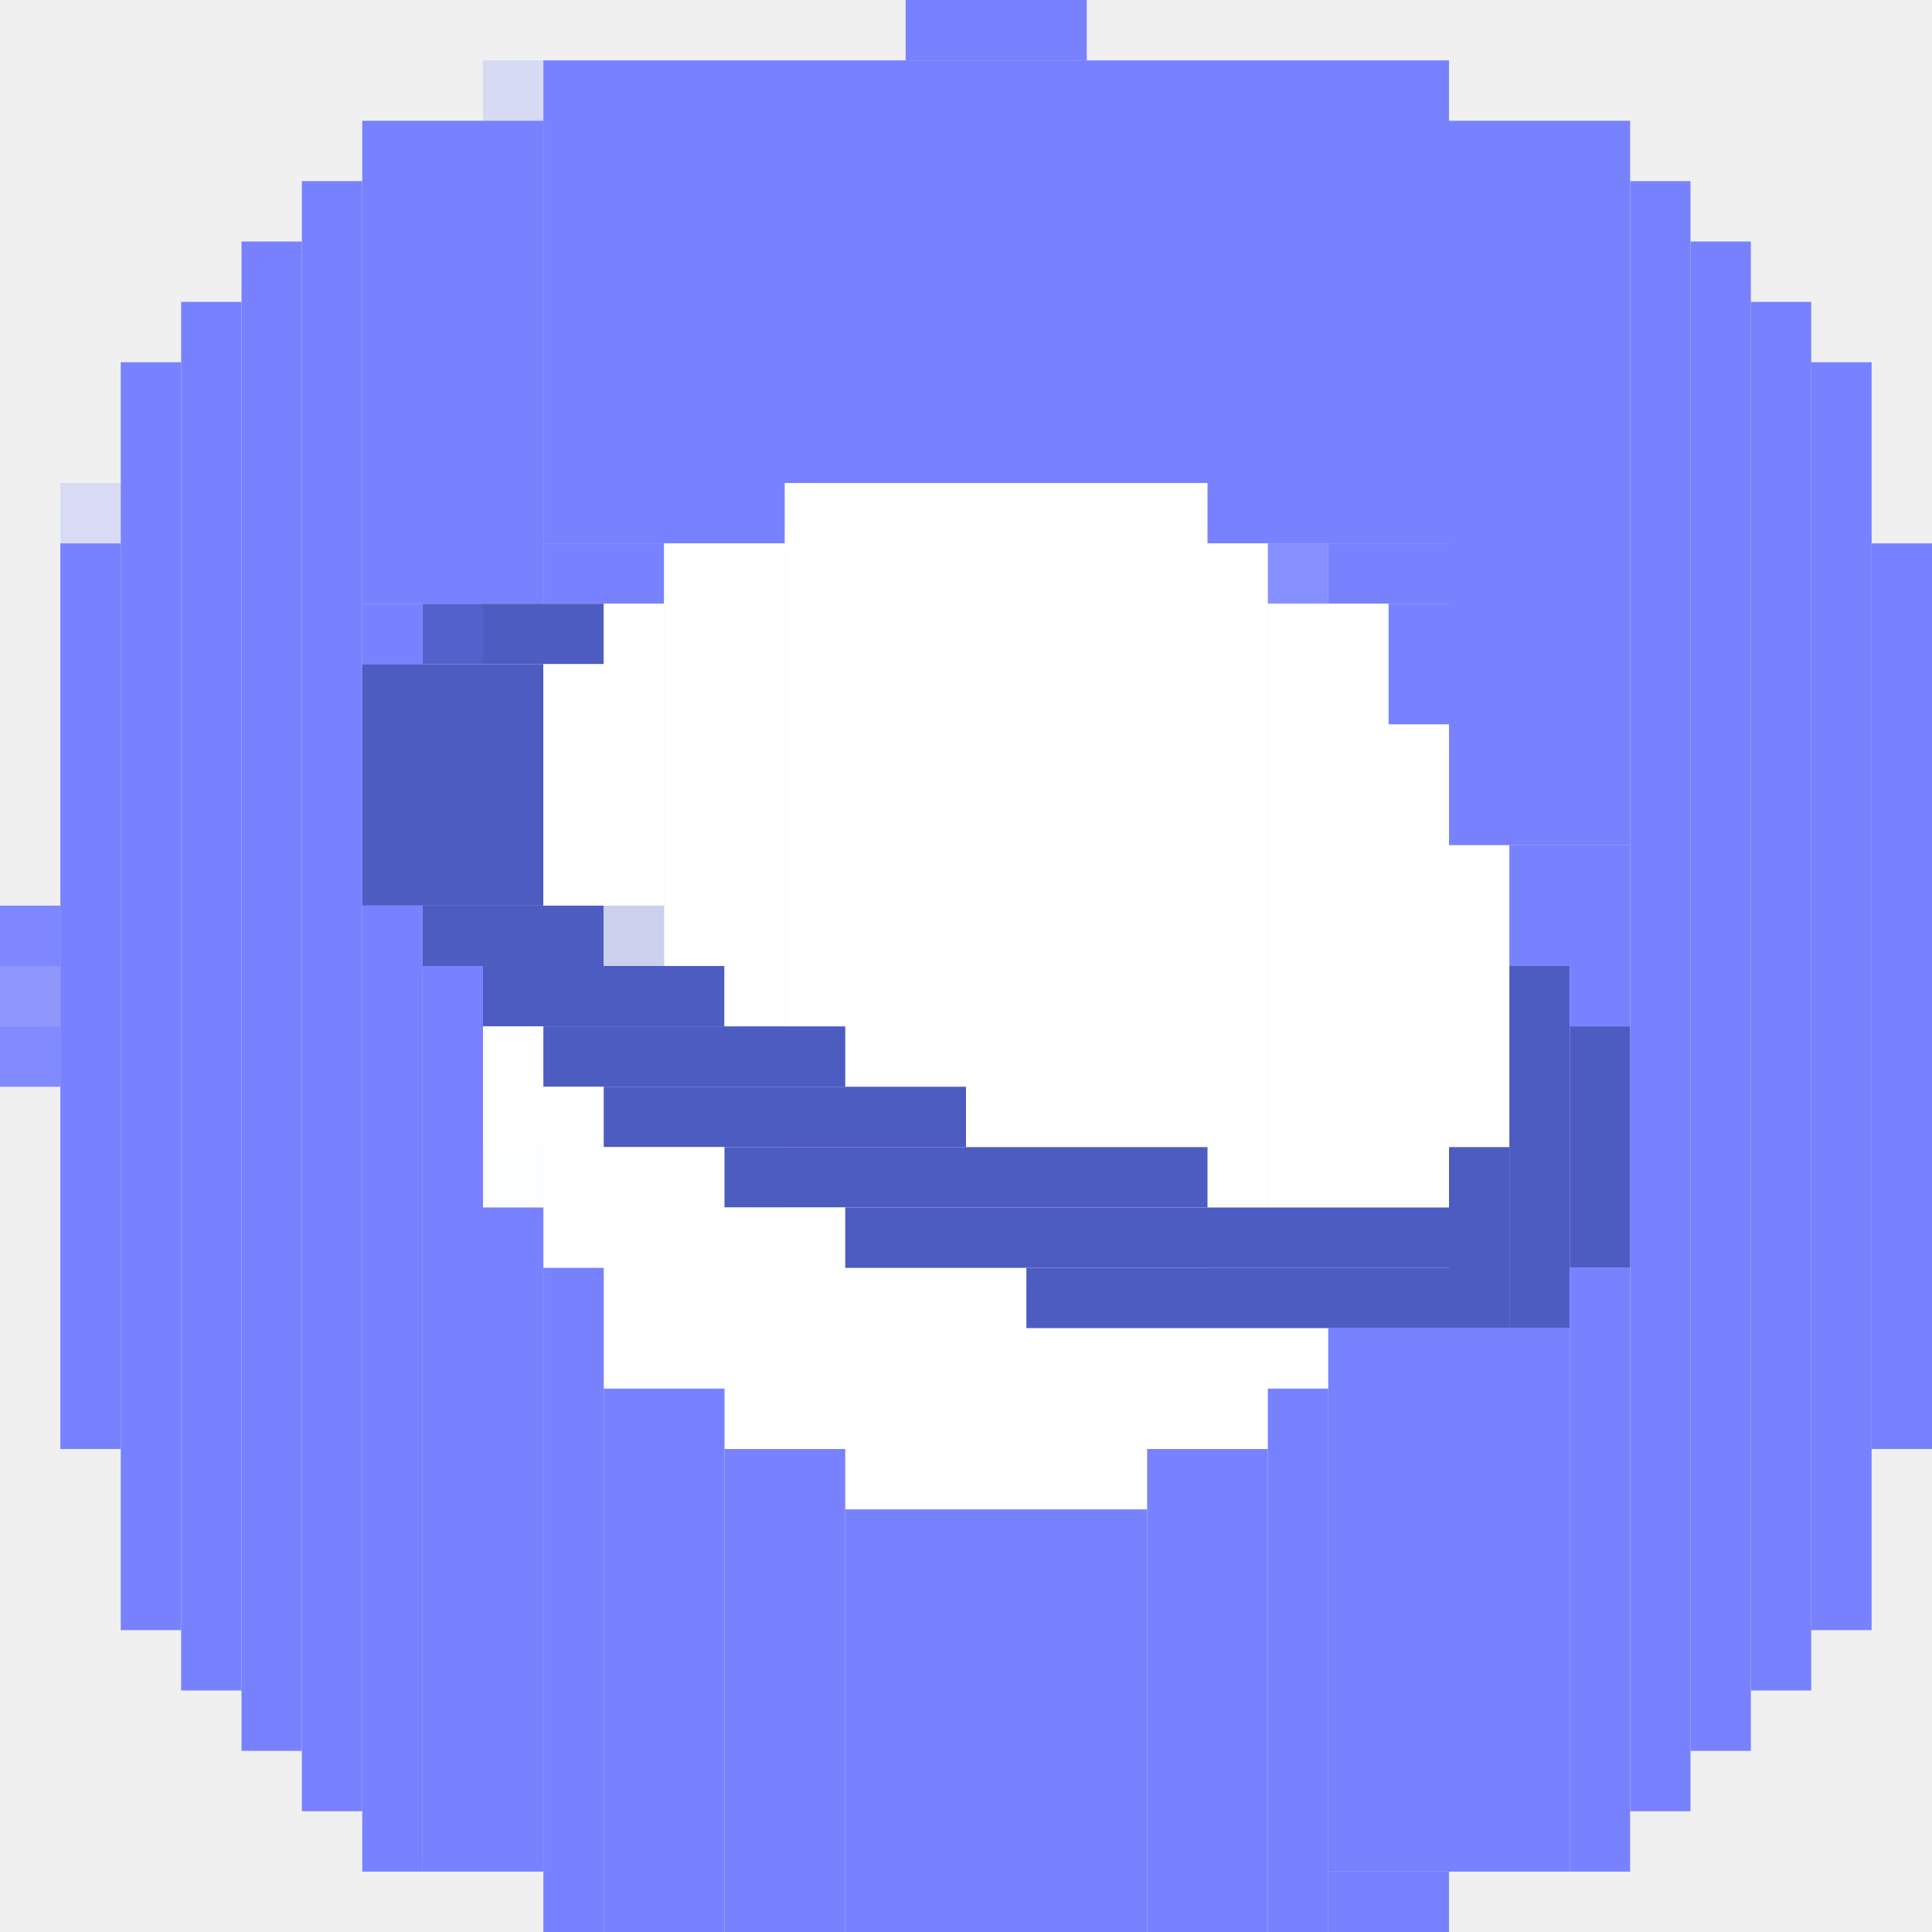
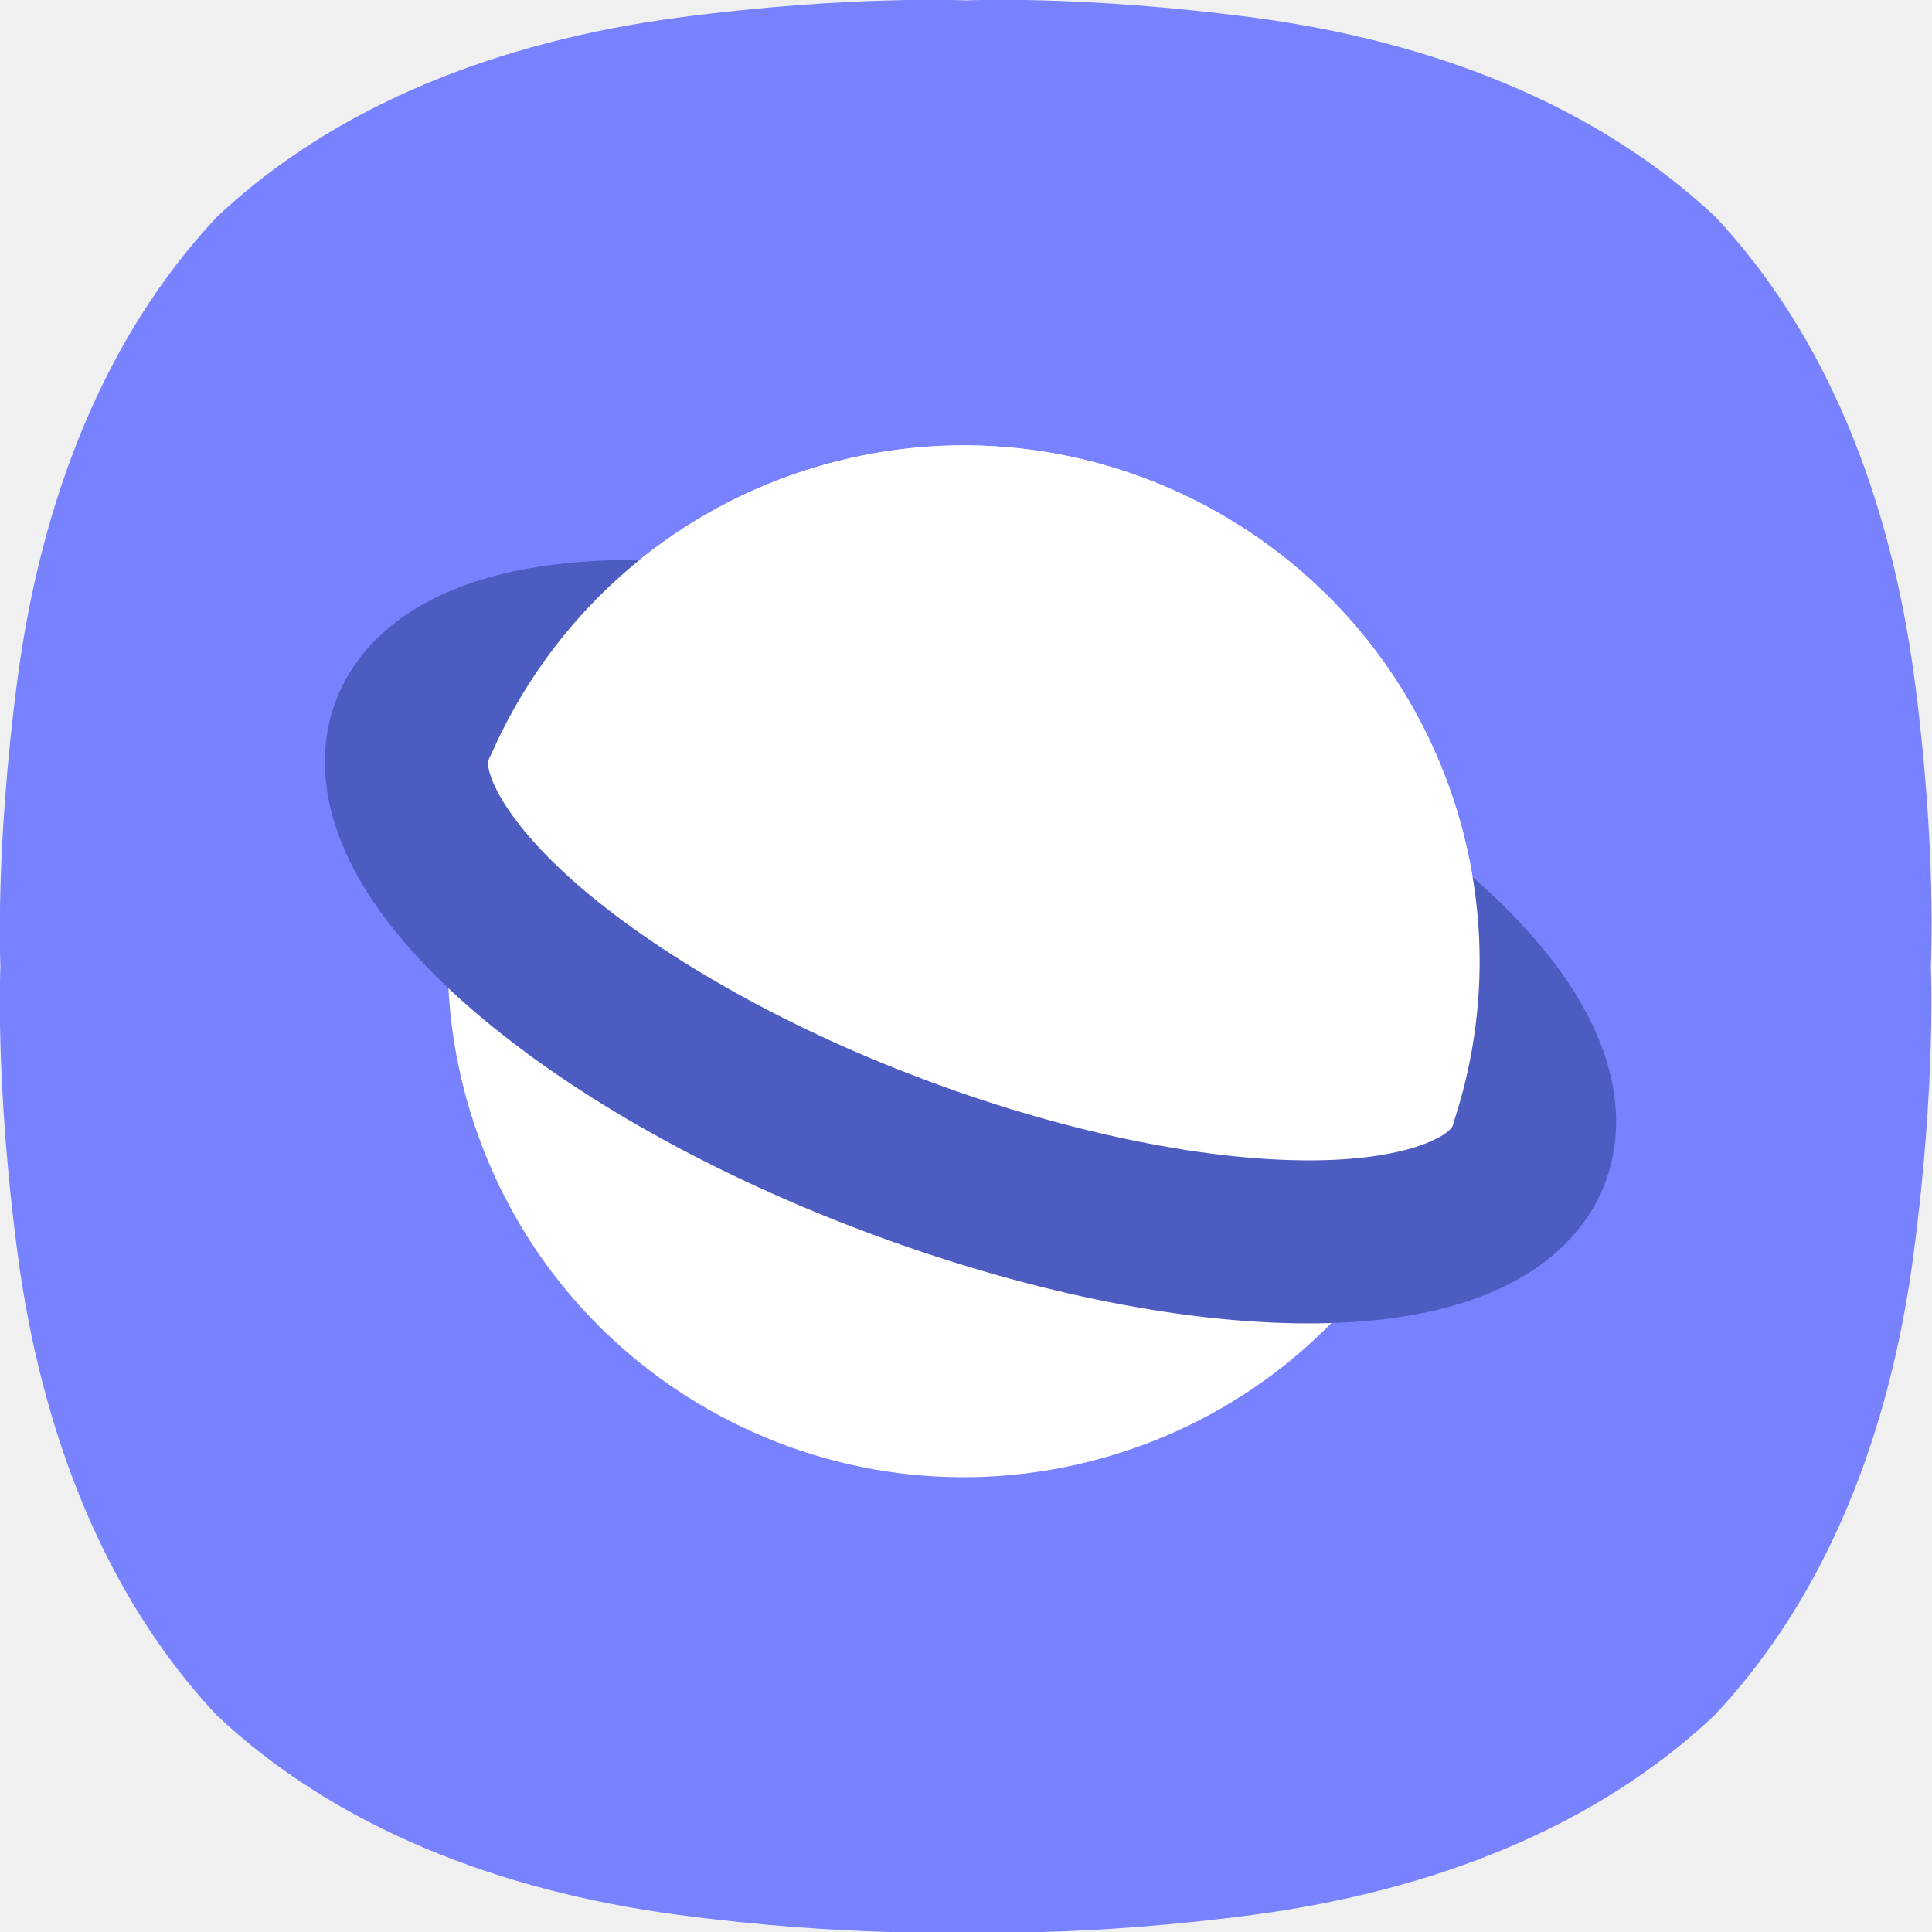
- <svg xmlns="http://www.w3.org/2000/svg" version="1.1" width="32" height="32">
-   <rect x="15" y="0" width="3" height="1" fill="#7882FF" />
-   <rect x="8" y="1" width="1" height="1" fill="#7684FF" opacity="0.204" />
-   <rect x="9" y="1" width="15" height="7" fill="#7882FF" />
-   <rect x="6" y="2" width="3" height="8" fill="#7882FF" />
-   <rect x="24" y="2" width="3" height="12" fill="#7882FF" />
-   <rect x="5" y="3" width="1" height="27" fill="#7882FF" />
-   <rect x="27" y="3" width="1" height="27" fill="#7882FF" />
-   <rect x="4" y="4" width="1" height="25" fill="#7882FF" />
-   <rect x="28" y="4" width="1" height="25" fill="#7882FF" />
-   <rect x="3" y="5" width="1" height="23" fill="#7882FF" />
-   <rect x="29" y="5" width="1" height="23" fill="#7882FF" />
-   <rect x="2" y="6" width="1" height="21" fill="#7882FF" />
-   <rect x="30" y="6" width="1" height="21" fill="#7882FF" />
-   <rect x="1" y="8" width="1" height="1" fill="#7A80FF" opacity="0.196" />
-   <rect x="9" y="8" width="4" height="1" fill="#7882FF" />
-   <rect x="13" y="8" width="7" height="17" fill="#FFFFFF" />
-   <rect x="20" y="8" width="4" height="1" fill="#7882FF" />
-   <rect x="1" y="9" width="1" height="15" fill="#7882FF" />
-   <rect x="9" y="9" width="2" height="1" fill="#7882FF" />
-   <rect x="11" y="9" width="2" height="7" fill="#FFFFFF" />
-   <rect x="20" y="9" width="1" height="11" fill="#FFFFFF" />
-   <rect x="21" y="9" width="1" height="1" fill="#8790FF" />
-   <rect x="22" y="9" width="2" height="1" fill="#7882FF" />
-   <rect x="31" y="9" width="1" height="15" fill="#7882FF" />
-   <rect x="6" y="10" width="1" height="1" fill="#7882FF" />
-   <rect x="7" y="10" width="1" height="1" fill="#5362CA" />
-   <rect x="8" y="10" width="2" height="1" fill="#4D5CC1" />
-   <rect x="10" y="10" width="1" height="5" fill="#FFFFFF" />
-   <rect x="21" y="10" width="2" height="10" fill="#FFFFFF" />
-   <rect x="23" y="10" width="1" height="2" fill="#7882FF" />
-   <rect x="6" y="11" width="3" height="4" fill="#4D5CC1" />
-   <rect x="9" y="11" width="1" height="4" fill="#FFFFFF" />
-   <rect x="23" y="12" width="1" height="8" fill="#FFFFFF" />
-   <rect x="24" y="14" width="1" height="5" fill="#FFFFFF" />
-   <rect x="25" y="14" width="2" height="2" fill="#7882FF" />
-   <rect x="0" y="15" width="1" height="1" fill="#7882FF" opacity="0.949" />
-   <rect x="6" y="15" width="1" height="16" fill="#7882FF" />
-   <rect x="7" y="15" width="3" height="1" fill="#4D5CC1" />
-   <rect x="10" y="15" width="1" height="1" fill="#CBD0ED" />
-   <rect x="0" y="16" width="1" height="1" fill="#7882FF" opacity="0.808" />
-   <rect x="7" y="16" width="1" height="15" fill="#7882FF" />
-   <rect x="8" y="16" width="4" height="1" fill="#4D5CC1" />
-   <rect x="12" y="16" width="1" height="1" fill="#FFFFFF" />
-   <rect x="25" y="16" width="1" height="6" fill="#4D5CC1" />
-   <rect x="26" y="16" width="1" height="1" fill="#7882FF" />
-   <rect x="0" y="17" width="1" height="1" fill="#7982FF" opacity="0.929" />
-   <rect x="8" y="17" width="1" height="2" fill="#FFFFFF" />
-   <rect x="9" y="17" width="5" height="1" fill="#4D5CC1" />
-   <rect x="26" y="17" width="1" height="4" fill="#4D5CC1" />
-   <rect x="9" y="18" width="1" height="3" fill="#FFFFFF" />
-   <rect x="10" y="18" width="6" height="1" fill="#4D5CC1" />
-   <rect x="8" y="19" width="1" height="1" fill="#FDFEFF" />
-   <rect x="10" y="19" width="2" height="4" fill="#FFFFFF" />
-   <rect x="12" y="19" width="8" height="1" fill="#4D5CC1" />
-   <rect x="24" y="19" width="1" height="3" fill="#4D5CC1" />
-   <rect x="8" y="20" width="1" height="11" fill="#7882FF" />
-   <rect x="12" y="20" width="2" height="4" fill="#FFFFFF" />
-   <rect x="14" y="20" width="10" height="1" fill="#4D5CC1" />
-   <rect x="9" y="21" width="1" height="11" fill="#7882FF" />
-   <rect x="17" y="21" width="7" height="1" fill="#4D5CC1" />
-   <rect x="26" y="21" width="1" height="10" fill="#7882FF" />
-   <rect x="17" y="22" width="5" height="1" fill="#FFFFFF" />
-   <rect x="22" y="22" width="4" height="9" fill="#7882FF" />
-   <rect x="10" y="23" width="2" height="9" fill="#7882FF" />
-   <rect x="17" y="23" width="4" height="1" fill="#FFFFFF" />
-   <rect x="21" y="23" width="1" height="9" fill="#7882FF" />
-   <rect x="12" y="24" width="2" height="8" fill="#7882FF" />
-   <rect x="17" y="24" width="2" height="1" fill="#FFFFFF" />
-   <rect x="19" y="24" width="2" height="8" fill="#7882FF" />
-   <rect x="14" y="25" width="5" height="7" fill="#7882FF" />
-   <rect x="22" y="31" width="2" height="1" fill="#7882FF" />
+ <svg xmlns="http://www.w3.org/2000/svg" enable-background="new 0 0 493 493" version="1.1" viewBox="0 0 493 493" xml:space="preserve">
+   <g>
+     <path d="m488.5 173c-6.1-45.8-22.3-87.3-50.8-117.7-30.4-28.5-71.9-44.7-117.7-50.8-43.7-5.8-73.5-4.4-73.5-4.4s-29.8-1.4-73.5 4.4c-45.8 6.1-87.3 22.3-117.6 50.8-28.6 30.4-44.8 71.9-50.9 117.7-5.8 43.7-4.4 73.5-4.4 73.5s-1.4 29.8 4.4 73.5c6.1 45.8 22.3 87.3 50.8 117.7 30.4 28.6 71.9 44.8 117.6 50.9 43.7 5.8 73.5 4.4 73.5 4.4s29.8 1.4 73.5-4.4c45.8-6.1 87.3-22.3 117.6-50.9 28.6-30.4 44.8-71.9 50.8-117.7 5.8-43.7 4.4-73.5 4.4-73.5s1.6-29.8-4.2-73.5" fill="#7882ff" />
+     <path d="m372.7 210c19.5 70-21.5 142.6-91.5 162.1s-142.6-21.5-162.1-91.5 21.5-142.6 91.5-162.1 142.6 21.5 162.1 91.5" fill="#fff" />
+     <path d="m333.9 337.7c-33.3 0-73.8-8.5-114.2-23.8s-76.3-35.9-101.2-58c-40.4-35.9-37.9-63.7-32.8-77.1s21.7-35.9 75.7-35.9c33.3 0 73.8 8.5 114.2 23.8s76.3 35.9 101.2 58c40.4 35.9 37.9 63.7 32.8 77.1-5 13.4-21.6 35.9-75.7 35.9m-172.4-153.1c-25 0-35.7 6.2-36.8 9s2.9 14.6 21.6 31.2c20.9 18.5 53.1 36.9 88.3 50.2 35.2 13.4 71.5 21.1 99.4 21.1 25 0 35.7-6.2 36.8-9s-2.9-14.6-21.5-31.2c-20.9-18.5-53.1-36.9-88.3-50.2-35.4-13.4-71.6-21.1-99.5-21.1z" fill="#4d5cc1" />
+     <path d="m124.7 194 245.9 93.4c8.2-24.2 9.5-51 2.1-77.4-19.5-70-92-111-162.1-91.5-40.2 11.2-70.8 39.9-85.9 75.5" fill="#fff" />
+   </g>
+   <link />
</svg>
